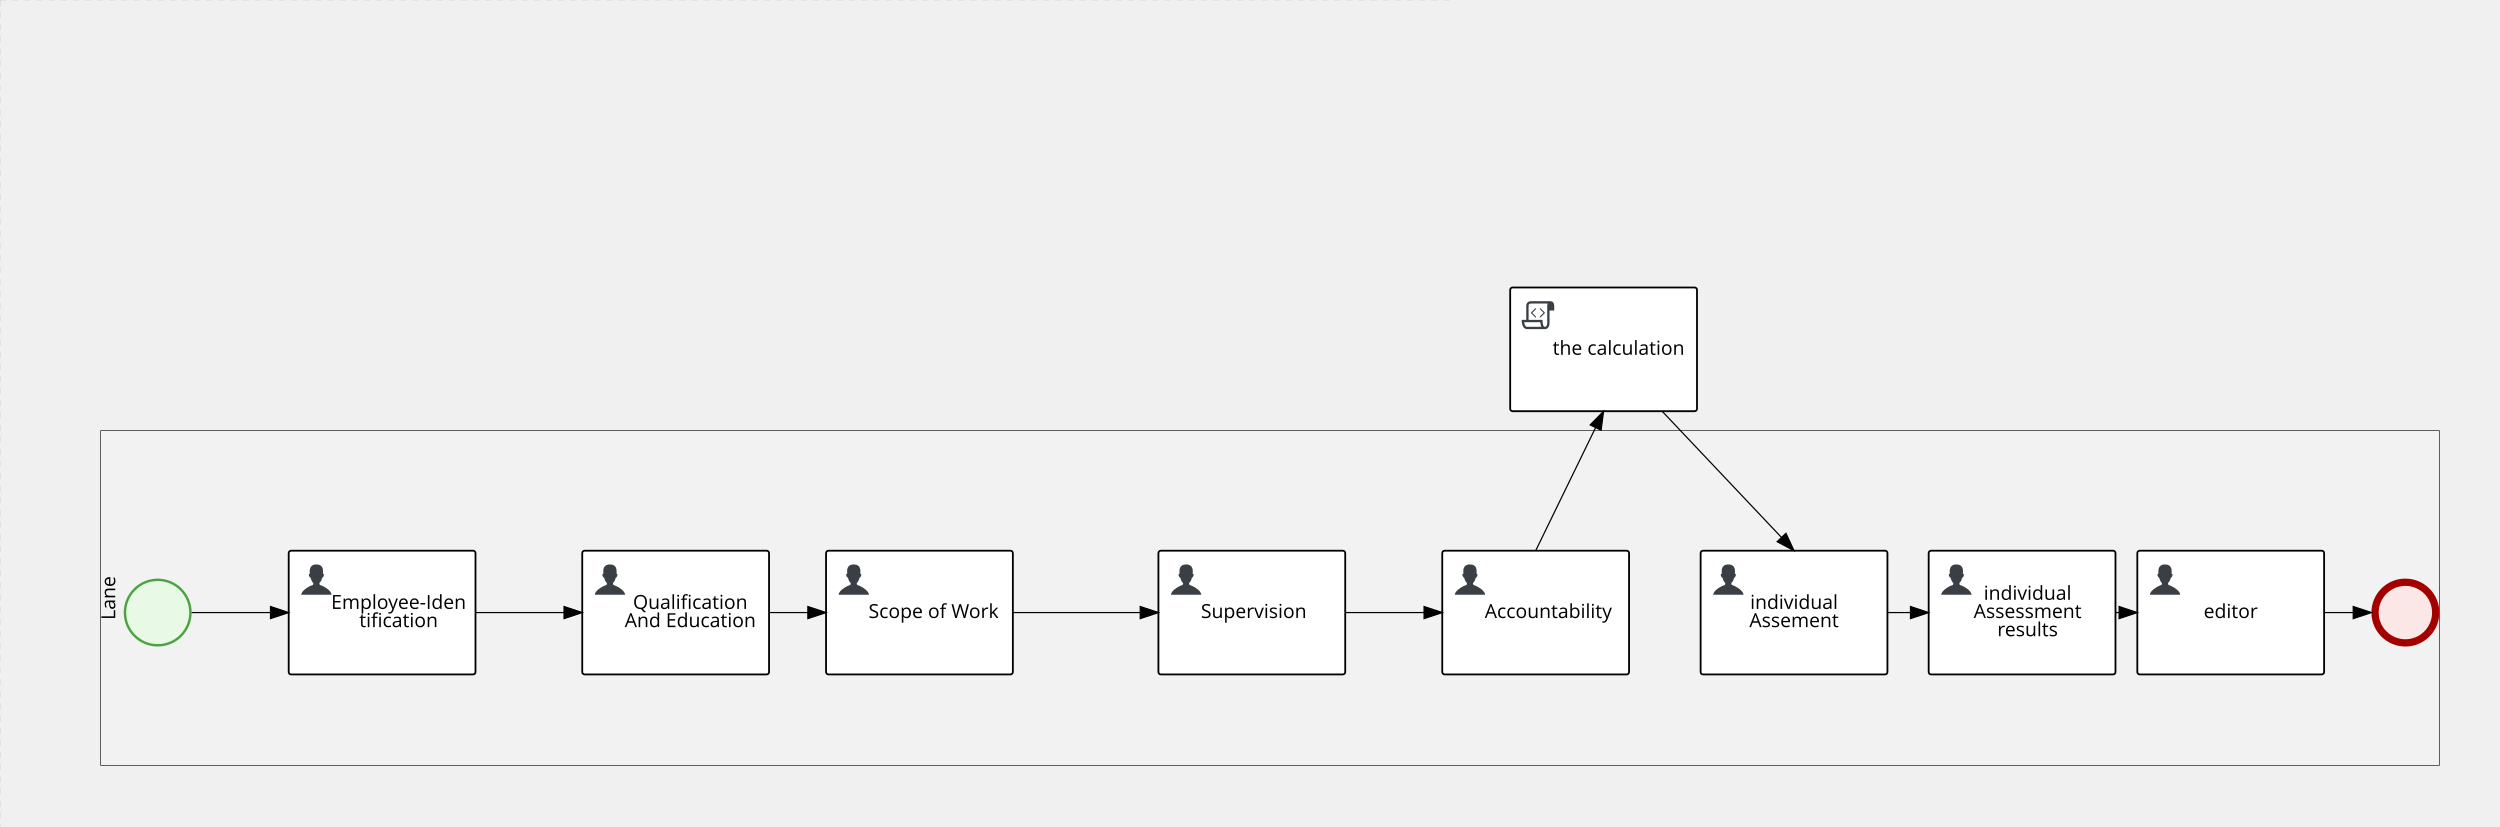
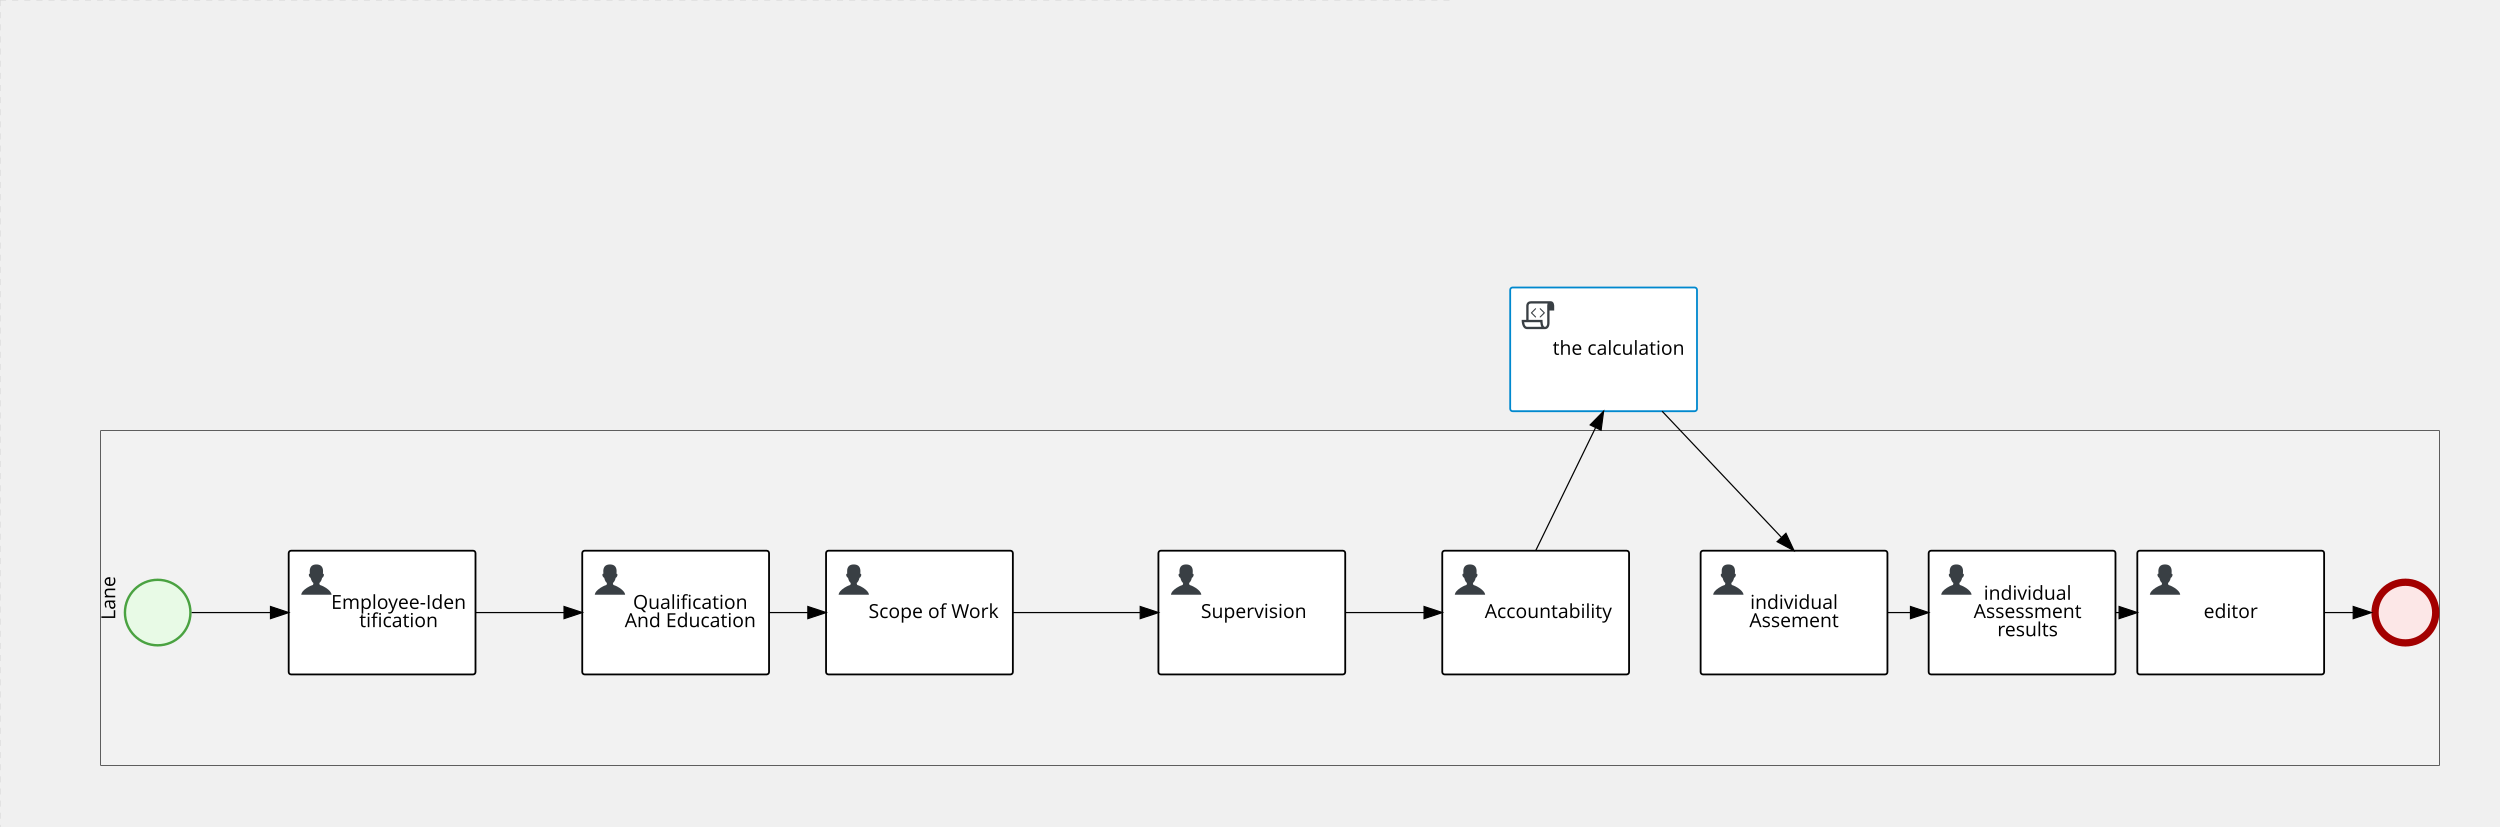
<svg xmlns="http://www.w3.org/2000/svg" version="1.1" width="2061" height="681" viewBox="0 0 2061 681">
  <defs />
  <g transform="matrix(1,0,0,1,0,0)">
    <g>
      <g>
        <g>
          <path fill="none" stroke="#d3d3d3" paint-order="fill stroke markers" d=" M 0 0 L 1200 0" stroke-miterlimit="10" stroke-opacity="0.8" stroke-dasharray="5" />
        </g>
        <g>
          <path fill="none" stroke="#d3d3d3" paint-order="fill stroke markers" d=" M 0 0 L 0 800" stroke-miterlimit="10" stroke-opacity="0.8" stroke-dasharray="5" />
        </g>
      </g>
      <g id="_10B72848-0D5C-402D-8C16-73F7E30FBB40" bpmn2nodeid="_10B72848-0D5C-402D-8C16-73F7E30FBB40" transform="matrix(1,0,0,1,83,355)">
        <g>
          <path fill="none" stroke="none" />
        </g>
        <g transform="matrix(1,0,0,1,0,0)">
          <path fill="#f2f2f2" stroke="none" id="_10B72848-0D5C-402D-8C16-73F7E30FBB40?shapeType=BACKGROUND" paint-order="stroke fill markers" d=" M 0 0 L 1928 0 L 1928 276 L 0 276 L 0 0 Z Z" />
        </g>
        <g transform="matrix(1,0,0,1,0,0)">
          <path fill="none" stroke="rgb(0,0,0)" id="_10B72848-0D5C-402D-8C16-73F7E30FBB40?shapeType=BORDER&amp;renderType=STROKE" paint-order="fill stroke markers" d=" M 0 0 L 1928 0 L 1928 276 L 0 276 L 0 0 Z Z" stroke-miterlimit="10" stroke-width="0.5" stroke-dasharray="" />
        </g>
        <g transform="matrix(-1.8369701987210297e-16,-1,1,-1.8369701987210297e-16,0,156)">
          <text fill="#000000" stroke="none" font-family="Open Sans" font-size="12pt" font-style="normal" font-weight="normal" text-decoration="normal" x="18" y="12" text-anchor="middle" dominant-baseline="alphabetic">Lane</text>
        </g>
        <g id="_73EF4763-FC0C-424F-BAD1-D4A4C171FF57" bpmn2nodeid="_73EF4763-FC0C-424F-BAD1-D4A4C171FF57" transform="matrix(1,0,0,1,872,99)">
          <g>
            <path fill="none" stroke="none" />
          </g>
          <g transform="matrix(1,0,0,1,0,0)">
            <path fill="#ffffff" stroke="none" id="_73EF4763-FC0C-424F-BAD1-D4A4C171FF57?shapeType=BACKGROUND" paint-order="stroke fill markers" d=" M 2 0 L 152 0 L 152 0 A 2 2 0 0 1 154 2 L 154 100 L 154 100 A 2 2 0 0 1 152 102 L 2 102 L 2 102 A 2 2 0 0 1 0 100 L 0 2 L 0 2 A 2 2 0 0 1 2 0 Z" />
          </g>
          <g transform="matrix(1,0,0,1,0,0)">
            <path fill="none" stroke="#000000" id="_73EF4763-FC0C-424F-BAD1-D4A4C171FF57?shapeType=BORDER&amp;renderType=STROKE" paint-order="fill stroke markers" d=" M 2 0 L 152 0 L 152 0 A 2 2 0 0 1 154 2 L 154 100 L 154 100 A 2 2 0 0 1 152 102 L 2 102 L 2 102 A 2 2 0 0 1 0 100 L 0 2 L 0 2 A 2 2 0 0 1 2 0 Z" stroke-miterlimit="10" stroke-width="1.5" stroke-dasharray="" />
          </g>
          <g>
            <g transform="matrix(0.06,0,0,0.06,9.4,9.4)">
              <g transform="matrix(1,0,0,1,0,0)">
                <path fill="#393f44" stroke="none" id="_73EF4763-FC0C-424F-BAD1-D4A4C171FF57_task__Rp8r__WReX" paint-order="stroke fill markers" d=" M 0 0 M 16 445.21 C 16 440.869 18.784 431.129 22.001 424.217 C 35.768 394.64 77.283 359.28 129 333.084 C 144.516 325.224 157.347 319.964 167.807 317.174 C 171.932 316.074 175.729 314.414 176.525 313.363 C 178.894 310.234 180.914 302.908 181.727 294.5 L 182.5 286.5 L 178.507 283.455 C 166.303 274.146 154.284 251.678 148.04 226.5 C 145.611 216.707 145.056 215.462 142.984 215.158 C 141.703 214.97 138.083 212.243 134.939 209.099 C 123.233 197.393 116.891 177.376 121.44 166.49 C 123.002 162.751 128.155 159.01 131.75 159.004 C 134.448 159 134.471 158.603 132.914 138.788 C 130.927 113.496 134.279 92.265 143.132 74.076 C 152.232 55.38 167.569 42.882 189.049 36.66 C 210.203 30.532 237.797 30.532 258.951 36.66 C 300.042 48.563 318.958 83.806 314.955 141 C 314.32 150.075 313.624 157.788 313.409 158.14 C 313.194 158.493 314.575 159.073 316.479 159.43 C 328.929 161.766 330.986 177.018 321.496 196.621 C 316.903 206.109 309.357 214.508 304.817 215.185 C 303.023 215.453 302.293 217.146 299.943 226.5 C 296.659 239.567 294.474 245.305 287.948 257.995 C 282.491 268.606 273.035 281.109 268.108 284.229 L 264.871 286.278 L 265.518 292.889 C 266.345 301.33 268.639 309.871 270.877 312.837 C 272.067 314.415 275.002 315.79 280.063 317.139 C 291.069 320.075 303.617 325.274 321 334.102 C 369.815 358.891 410.848 393.758 425.032 422.5 C 429.07 430.682 432 440.232 432 445.21 L 432 448 L 224 448 L 16 448 L 16 445.21 Z" />
              </g>
            </g>
          </g>
          <g transform="matrix(1,0,0,1,4.04,13.68)">
            <g transform="matrix(0.04,0,0,0.04,63.36,69.12)">
              <g transform="matrix(1,0,0,1,0,0)">
                <path fill="none" stroke="none" />
              </g>
              <g transform="matrix(1,0,0,1,0,0)">
                <path fill="none" stroke="none" />
              </g>
            </g>
          </g>
          <g transform="matrix(1,0,0,1,35,43.5)">
            <text fill="#000000" stroke="none" font-family="Open Sans" font-size="12pt" font-style="normal" font-weight="normal" text-decoration="normal" x="43.57" y="12" text-anchor="middle" dominant-baseline="alphabetic">Supervision</text>
          </g>
        </g>
        <g id="_1F878620-A5DF-4402-A6D1-BE9F1CBB6474" bpmn2nodeid="_1F878620-A5DF-4402-A6D1-BE9F1CBB6474" transform="matrix(1,0,0,1,1106,99)">
          <g>
            <path fill="none" stroke="none" />
          </g>
          <g transform="matrix(1,0,0,1,0,0)">
            <path fill="#ffffff" stroke="none" id="_1F878620-A5DF-4402-A6D1-BE9F1CBB6474?shapeType=BACKGROUND" paint-order="stroke fill markers" d=" M 2 0 L 152 0 L 152 0 A 2 2 0 0 1 154 2 L 154 100 L 154 100 A 2 2 0 0 1 152 102 L 2 102 L 2 102 A 2 2 0 0 1 0 100 L 0 2 L 0 2 A 2 2 0 0 1 2 0 Z" />
          </g>
          <g transform="matrix(1,0,0,1,0,0)">
            <path fill="none" stroke="#000000" id="_1F878620-A5DF-4402-A6D1-BE9F1CBB6474?shapeType=BORDER&amp;renderType=STROKE" paint-order="fill stroke markers" d=" M 2 0 L 152 0 L 152 0 A 2 2 0 0 1 154 2 L 154 100 L 154 100 A 2 2 0 0 1 152 102 L 2 102 L 2 102 A 2 2 0 0 1 0 100 L 0 2 L 0 2 A 2 2 0 0 1 2 0 Z" stroke-miterlimit="10" stroke-width="1.5" stroke-dasharray="" />
          </g>
          <g>
            <g transform="matrix(0.06,0,0,0.06,9.4,9.4)">
              <g transform="matrix(1,0,0,1,0,0)">
                <path fill="#393f44" stroke="none" id="_1F878620-A5DF-4402-A6D1-BE9F1CBB6474_task__Rp8r__WReX" paint-order="stroke fill markers" d=" M 0 0 M 16 445.21 C 16 440.869 18.784 431.129 22.001 424.217 C 35.768 394.64 77.283 359.28 129 333.084 C 144.516 325.224 157.347 319.964 167.807 317.174 C 171.932 316.074 175.729 314.414 176.525 313.363 C 178.894 310.234 180.914 302.908 181.727 294.5 L 182.5 286.5 L 178.507 283.455 C 166.303 274.146 154.284 251.678 148.04 226.5 C 145.611 216.707 145.056 215.462 142.984 215.158 C 141.703 214.97 138.083 212.243 134.939 209.099 C 123.233 197.393 116.891 177.376 121.44 166.49 C 123.002 162.751 128.155 159.01 131.75 159.004 C 134.448 159 134.471 158.603 132.914 138.788 C 130.927 113.496 134.279 92.265 143.132 74.076 C 152.232 55.38 167.569 42.882 189.049 36.66 C 210.203 30.532 237.797 30.532 258.951 36.66 C 300.042 48.563 318.958 83.806 314.955 141 C 314.32 150.075 313.624 157.788 313.409 158.14 C 313.194 158.493 314.575 159.073 316.479 159.43 C 328.929 161.766 330.986 177.018 321.496 196.621 C 316.903 206.109 309.357 214.508 304.817 215.185 C 303.023 215.453 302.293 217.146 299.943 226.5 C 296.659 239.567 294.474 245.305 287.948 257.995 C 282.491 268.606 273.035 281.109 268.108 284.229 L 264.871 286.278 L 265.518 292.889 C 266.345 301.33 268.639 309.871 270.877 312.837 C 272.067 314.415 275.002 315.79 280.063 317.139 C 291.069 320.075 303.617 325.274 321 334.102 C 369.815 358.891 410.848 393.758 425.032 422.5 C 429.07 430.682 432 440.232 432 445.21 L 432 448 L 224 448 L 16 448 L 16 445.21 Z" />
              </g>
            </g>
          </g>
          <g transform="matrix(1,0,0,1,4.04,13.68)">
            <g transform="matrix(0.04,0,0,0.04,63.36,69.12)">
              <g transform="matrix(1,0,0,1,0,0)">
                <path fill="none" stroke="none" />
              </g>
              <g transform="matrix(1,0,0,1,0,0)">
                <path fill="none" stroke="none" />
              </g>
            </g>
          </g>
          <g transform="matrix(1,0,0,1,35,43.5)">
            <text fill="#000000" stroke="none" font-family="Open Sans" font-size="12pt" font-style="normal" font-weight="normal" text-decoration="normal" x="52.434" y="12" text-anchor="middle" dominant-baseline="alphabetic">Accountability</text>
          </g>
        </g>
        <g id="_499BF760-2EF1-4D68-B3E8-63A7B1DFFFDC" bpmn2nodeid="_499BF760-2EF1-4D68-B3E8-63A7B1DFFFDC" transform="matrix(1,0,0,1,155,99)">
          <g>
            <path fill="none" stroke="none" />
          </g>
          <g transform="matrix(1,0,0,1,0,0)">
            <path fill="#ffffff" stroke="none" id="_499BF760-2EF1-4D68-B3E8-63A7B1DFFFDC?shapeType=BACKGROUND" paint-order="stroke fill markers" d=" M 2 0 L 152 0 L 152 0 A 2 2 0 0 1 154 2 L 154 100 L 154 100 A 2 2 0 0 1 152 102 L 2 102 L 2 102 A 2 2 0 0 1 0 100 L 0 2 L 0 2 A 2 2 0 0 1 2 0 Z" />
          </g>
          <g transform="matrix(1,0,0,1,0,0)">
            <path fill="none" stroke="#000000" id="_499BF760-2EF1-4D68-B3E8-63A7B1DFFFDC?shapeType=BORDER&amp;renderType=STROKE" paint-order="fill stroke markers" d=" M 2 0 L 152 0 L 152 0 A 2 2 0 0 1 154 2 L 154 100 L 154 100 A 2 2 0 0 1 152 102 L 2 102 L 2 102 A 2 2 0 0 1 0 100 L 0 2 L 0 2 A 2 2 0 0 1 2 0 Z" stroke-miterlimit="10" stroke-width="1.5" stroke-dasharray="" />
          </g>
          <g>
            <g transform="matrix(0.06,0,0,0.06,9.4,9.4)">
              <g transform="matrix(1,0,0,1,0,0)">
                <path fill="#393f44" stroke="none" id="_499BF760-2EF1-4D68-B3E8-63A7B1DFFFDC_task__Rp8r__WReX" paint-order="stroke fill markers" d=" M 0 0 M 16 445.21 C 16 440.869 18.784 431.129 22.001 424.217 C 35.768 394.64 77.283 359.28 129 333.084 C 144.516 325.224 157.347 319.964 167.807 317.174 C 171.932 316.074 175.729 314.414 176.525 313.363 C 178.894 310.234 180.914 302.908 181.727 294.5 L 182.5 286.5 L 178.507 283.455 C 166.303 274.146 154.284 251.678 148.04 226.5 C 145.611 216.707 145.056 215.462 142.984 215.158 C 141.703 214.97 138.083 212.243 134.939 209.099 C 123.233 197.393 116.891 177.376 121.44 166.49 C 123.002 162.751 128.155 159.01 131.75 159.004 C 134.448 159 134.471 158.603 132.914 138.788 C 130.927 113.496 134.279 92.265 143.132 74.076 C 152.232 55.38 167.569 42.882 189.049 36.66 C 210.203 30.532 237.797 30.532 258.951 36.66 C 300.042 48.563 318.958 83.806 314.955 141 C 314.32 150.075 313.624 157.788 313.409 158.14 C 313.194 158.493 314.575 159.073 316.479 159.43 C 328.929 161.766 330.986 177.018 321.496 196.621 C 316.903 206.109 309.357 214.508 304.817 215.185 C 303.023 215.453 302.293 217.146 299.943 226.5 C 296.659 239.567 294.474 245.305 287.948 257.995 C 282.491 268.606 273.035 281.109 268.108 284.229 L 264.871 286.278 L 265.518 292.889 C 266.345 301.33 268.639 309.871 270.877 312.837 C 272.067 314.415 275.002 315.79 280.063 317.139 C 291.069 320.075 303.617 325.274 321 334.102 C 369.815 358.891 410.848 393.758 425.032 422.5 C 429.07 430.682 432 440.232 432 445.21 L 432 448 L 224 448 L 16 448 L 16 445.21 Z" />
              </g>
            </g>
          </g>
          <g transform="matrix(1,0,0,1,4.04,13.68)">
            <g transform="matrix(0.04,0,0,0.04,63.36,69.12)">
              <g transform="matrix(1,0,0,1,0,0)">
                <path fill="none" stroke="none" />
              </g>
              <g transform="matrix(1,0,0,1,0,0)">
                <path fill="none" stroke="none" />
              </g>
            </g>
          </g>
          <g transform="matrix(1,0,0,1,35,36)">
            <text fill="#000000" stroke="none" font-family="Open Sans" font-size="12pt" font-style="normal" font-weight="normal" text-decoration="normal" x="55.602" y="12" text-anchor="middle" dominant-baseline="alphabetic">Employee-Iden</text>
            <text fill="#000000" stroke="none" font-family="Open Sans" font-size="12pt" font-style="normal" font-weight="normal" text-decoration="normal" x="55.602" y="27" text-anchor="middle" dominant-baseline="alphabetic">     tification      </text>
          </g>
        </g>
        <g id="_FF61502E-AE9F-49EB-936F-90E3CF9BD1F0" bpmn2nodeid="_FF61502E-AE9F-49EB-936F-90E3CF9BD1F0" transform="matrix(1,0,0,1,1679,99)">
          <g>
            <path fill="none" stroke="none" />
          </g>
          <g transform="matrix(1,0,0,1,0,0)">
            <path fill="#ffffff" stroke="none" id="_FF61502E-AE9F-49EB-936F-90E3CF9BD1F0?shapeType=BACKGROUND" paint-order="stroke fill markers" d=" M 2 0 L 152 0 L 152 0 A 2 2 0 0 1 154 2 L 154 100 L 154 100 A 2 2 0 0 1 152 102 L 2 102 L 2 102 A 2 2 0 0 1 0 100 L 0 2 L 0 2 A 2 2 0 0 1 2 0 Z" />
          </g>
          <g transform="matrix(1,0,0,1,0,0)">
            <path fill="none" stroke="#000000" id="_FF61502E-AE9F-49EB-936F-90E3CF9BD1F0?shapeType=BORDER&amp;renderType=STROKE" paint-order="fill stroke markers" d=" M 2 0 L 152 0 L 152 0 A 2 2 0 0 1 154 2 L 154 100 L 154 100 A 2 2 0 0 1 152 102 L 2 102 L 2 102 A 2 2 0 0 1 0 100 L 0 2 L 0 2 A 2 2 0 0 1 2 0 Z" stroke-miterlimit="10" stroke-width="1.5" stroke-dasharray="" />
          </g>
          <g>
            <g transform="matrix(0.06,0,0,0.06,9.4,9.4)">
              <g transform="matrix(1,0,0,1,0,0)">
                <path fill="#393f44" stroke="none" id="_FF61502E-AE9F-49EB-936F-90E3CF9BD1F0_task__Rp8r__WReX" paint-order="stroke fill markers" d=" M 0 0 M 16 445.21 C 16 440.869 18.784 431.129 22.001 424.217 C 35.768 394.64 77.283 359.28 129 333.084 C 144.516 325.224 157.347 319.964 167.807 317.174 C 171.932 316.074 175.729 314.414 176.525 313.363 C 178.894 310.234 180.914 302.908 181.727 294.5 L 182.5 286.5 L 178.507 283.455 C 166.303 274.146 154.284 251.678 148.04 226.5 C 145.611 216.707 145.056 215.462 142.984 215.158 C 141.703 214.97 138.083 212.243 134.939 209.099 C 123.233 197.393 116.891 177.376 121.44 166.49 C 123.002 162.751 128.155 159.01 131.75 159.004 C 134.448 159 134.471 158.603 132.914 138.788 C 130.927 113.496 134.279 92.265 143.132 74.076 C 152.232 55.38 167.569 42.882 189.049 36.66 C 210.203 30.532 237.797 30.532 258.951 36.66 C 300.042 48.563 318.958 83.806 314.955 141 C 314.32 150.075 313.624 157.788 313.409 158.14 C 313.194 158.493 314.575 159.073 316.479 159.43 C 328.929 161.766 330.986 177.018 321.496 196.621 C 316.903 206.109 309.357 214.508 304.817 215.185 C 303.023 215.453 302.293 217.146 299.943 226.5 C 296.659 239.567 294.474 245.305 287.948 257.995 C 282.491 268.606 273.035 281.109 268.108 284.229 L 264.871 286.278 L 265.518 292.889 C 266.345 301.33 268.639 309.871 270.877 312.837 C 272.067 314.415 275.002 315.79 280.063 317.139 C 291.069 320.075 303.617 325.274 321 334.102 C 369.815 358.891 410.848 393.758 425.032 422.5 C 429.07 430.682 432 440.232 432 445.21 L 432 448 L 224 448 L 16 448 L 16 445.21 Z" />
              </g>
            </g>
          </g>
          <g transform="matrix(1,0,0,1,4.04,13.68)">
            <g transform="matrix(0.04,0,0,0.04,63.36,69.12)">
              <g transform="matrix(1,0,0,1,0,0)">
                <path fill="none" stroke="none" />
              </g>
              <g transform="matrix(1,0,0,1,0,0)">
                <path fill="none" stroke="none" />
              </g>
            </g>
          </g>
          <g transform="matrix(1,0,0,1,54.66406,43.5)">
            <text fill="#000000" stroke="none" font-family="Open Sans" font-size="12pt" font-style="normal" font-weight="normal" text-decoration="normal" x="22.336" y="12" text-anchor="middle" dominant-baseline="alphabetic">editor</text>
          </g>
        </g>
        <g id="_1293294D-801D-46E5-9241-A8BDB0A29599" bpmn2nodeid="_1293294D-801D-46E5-9241-A8BDB0A29599" transform="matrix(1,0,0,1,19,122)">
          <g>
            <path fill="none" stroke="none" />
          </g>
          <g transform="matrix(0.125,0,0,0.125,0,0)">
            <g transform="matrix(1,0,0,1,0,0)">
              <path fill="#e8fae6" stroke="none" id="_1293294D-801D-46E5-9241-A8BDB0A29599?shapeType=BACKGROUND" paint-order="stroke fill markers" d=" M 0 0 M 444 224 C 444 263.9 434.2 300.8 414.4 334.5 C 394.7 368.2 368 394.9 334.4 414.5 C 300.8 434.1 263.9 444 224 444 C 184.1 444 147.2 434.2 113.5 414.4 C 79.8 394.7 53.1 368 33.5 334.4 C 13.9 300.8 4 263.9 4 224 C 4 184.1 13.8 147.2 33.6 113.5 C 53.4 79.8 80.1 53.1 113.6 33.5 C 147.1 13.9 184.1 4 224 4 C 263.9 4 300.8 13.8 334.5 33.6 C 368.2 53.4 394.9 80.1 414.5 113.6 C 434.1 147.1 444 184.1 444 224 Z" />
            </g>
            <g>
              <g transform="matrix(1,0,0,1,0,0)">
                <g transform="matrix(1,0,0,1,0,0)">
                  <path fill="#4aa241" stroke="none" id="_1293294D-801D-46E5-9241-A8BDB0A29599?shapeType=BORDER&amp;renderType=FILL" paint-order="stroke fill markers" d=" M 0 0 M 224 0 C 100.3 0 0 100.3 0 224 C 0 347.7 100.3 448 224 448 C 347.7 448 448 347.7 448 224 C 448 100.3 347.7 0 224 0 Z M 0 0 M 224 432 C 109.1 432 16 338.9 16 224 C 16 109.1 109.1 16 224 16 C 338.9 16 432 109.1 432 224 C 432 338.9 338.9 432 224 432 Z" />
                </g>
              </g>
            </g>
          </g>
          <g transform="matrix(1,0,0,1,28,61)" />
        </g>
        <g id="_34C46CD8-6034-434A-BEC7-85CEF20D0CF3" bpmn2nodeid="_34C46CD8-6034-434A-BEC7-85CEF20D0CF3" transform="matrix(1,0,0,1,397,99)">
          <g>
            <path fill="none" stroke="none" />
          </g>
          <g transform="matrix(1,0,0,1,0,0)">
            <path fill="#ffffff" stroke="none" id="_34C46CD8-6034-434A-BEC7-85CEF20D0CF3?shapeType=BACKGROUND" paint-order="stroke fill markers" d=" M 2 0 L 152 0 L 152 0 A 2 2 0 0 1 154 2 L 154 100 L 154 100 A 2 2 0 0 1 152 102 L 2 102 L 2 102 A 2 2 0 0 1 0 100 L 0 2 L 0 2 A 2 2 0 0 1 2 0 Z" />
          </g>
          <g transform="matrix(1,0,0,1,0,0)">
            <path fill="none" stroke="#000000" id="_34C46CD8-6034-434A-BEC7-85CEF20D0CF3?shapeType=BORDER&amp;renderType=STROKE" paint-order="fill stroke markers" d=" M 2 0 L 152 0 L 152 0 A 2 2 0 0 1 154 2 L 154 100 L 154 100 A 2 2 0 0 1 152 102 L 2 102 L 2 102 A 2 2 0 0 1 0 100 L 0 2 L 0 2 A 2 2 0 0 1 2 0 Z" stroke-miterlimit="10" stroke-width="1.5" stroke-dasharray="" />
          </g>
          <g>
            <g transform="matrix(0.06,0,0,0.06,9.4,9.4)">
              <g transform="matrix(1,0,0,1,0,0)">
                <path fill="#393f44" stroke="none" id="_34C46CD8-6034-434A-BEC7-85CEF20D0CF3_task__Rp8r__WReX" paint-order="stroke fill markers" d=" M 0 0 M 16 445.21 C 16 440.869 18.784 431.129 22.001 424.217 C 35.768 394.64 77.283 359.28 129 333.084 C 144.516 325.224 157.347 319.964 167.807 317.174 C 171.932 316.074 175.729 314.414 176.525 313.363 C 178.894 310.234 180.914 302.908 181.727 294.5 L 182.5 286.5 L 178.507 283.455 C 166.303 274.146 154.284 251.678 148.04 226.5 C 145.611 216.707 145.056 215.462 142.984 215.158 C 141.703 214.97 138.083 212.243 134.939 209.099 C 123.233 197.393 116.891 177.376 121.44 166.49 C 123.002 162.751 128.155 159.01 131.75 159.004 C 134.448 159 134.471 158.603 132.914 138.788 C 130.927 113.496 134.279 92.265 143.132 74.076 C 152.232 55.38 167.569 42.882 189.049 36.66 C 210.203 30.532 237.797 30.532 258.951 36.66 C 300.042 48.563 318.958 83.806 314.955 141 C 314.32 150.075 313.624 157.788 313.409 158.14 C 313.194 158.493 314.575 159.073 316.479 159.43 C 328.929 161.766 330.986 177.018 321.496 196.621 C 316.903 206.109 309.357 214.508 304.817 215.185 C 303.023 215.453 302.293 217.146 299.943 226.5 C 296.659 239.567 294.474 245.305 287.948 257.995 C 282.491 268.606 273.035 281.109 268.108 284.229 L 264.871 286.278 L 265.518 292.889 C 266.345 301.33 268.639 309.871 270.877 312.837 C 272.067 314.415 275.002 315.79 280.063 317.139 C 291.069 320.075 303.617 325.274 321 334.102 C 369.815 358.891 410.848 393.758 425.032 422.5 C 429.07 430.682 432 440.232 432 445.21 L 432 448 L 224 448 L 16 448 L 16 445.21 Z" />
              </g>
            </g>
          </g>
          <g transform="matrix(1,0,0,1,4.04,13.68)">
            <g transform="matrix(0.04,0,0,0.04,63.36,69.12)">
              <g transform="matrix(1,0,0,1,0,0)">
                <path fill="none" stroke="none" />
              </g>
              <g transform="matrix(1,0,0,1,0,0)">
                <path fill="none" stroke="none" />
              </g>
            </g>
          </g>
          <g transform="matrix(1,0,0,1,35,36)">
            <text fill="#000000" stroke="none" font-family="Open Sans" font-size="12pt" font-style="normal" font-weight="normal" text-decoration="normal" x="54.062" y="12" text-anchor="middle" dominant-baseline="alphabetic"> Qualification  </text>
            <text fill="#000000" stroke="none" font-family="Open Sans" font-size="12pt" font-style="normal" font-weight="normal" text-decoration="normal" x="54.062" y="27" text-anchor="middle" dominant-baseline="alphabetic">And Education</text>
          </g>
        </g>
        <g id="_96337716-BFE3-43F9-B106-2681C02DE0B9" bpmn2nodeid="_96337716-BFE3-43F9-B106-2681C02DE0B9" transform="matrix(1,0,0,1,1872,122)">
          <g>
            <path fill="none" stroke="none" />
          </g>
          <g transform="matrix(0.125,0,0,0.125,0,0)">
            <g transform="matrix(1,0,0,1,0,0)">
              <path fill="#fce7e7" stroke="none" id="_96337716-BFE3-43F9-B106-2681C02DE0B9?shapeType=BACKGROUND" paint-order="stroke fill markers" d=" M 0 0 M 444 224 C 444 263.9 434.2 300.8 414.4 334.5 C 394.7 368.2 368 394.9 334.4 414.5 C 300.8 434.1 263.9 444 224 444 C 184.1 444 147.2 434.2 113.5 414.4 C 79.8 394.7 53.1 368 33.5 334.4 C 13.9 300.8 4 263.9 4 224 C 4 184.1 13.8 147.2 33.6 113.5 C 53.4 79.8 80.1 53.1 113.6 33.5 C 147.1 13.9 184.1 4 224 4 C 263.9 4 300.8 13.8 334.5 33.6 C 368.2 53.4 394.9 80.1 414.5 113.6 C 434.1 147.1 444 184.1 444 224 Z" />
            </g>
            <g>
              <g transform="matrix(1,0,0,1,0,0)">
                <g transform="matrix(1,0,0,1,0,0)">
                  <path fill="#a30000" stroke="none" id="_96337716-BFE3-43F9-B106-2681C02DE0B9?shapeType=BORDER&amp;renderType=FILL" paint-order="stroke fill markers" d=" M 0 0 M 224 0 C 100.3 0 0 100.3 0 224 C 0 347.7 100.3 448 224 448 C 347.7 448 448 347.7 448 224 C 448 100.3 347.7 0 224 0 Z M 0 0 M 224 400 C 126.8 400 48 321.2 48 224 C 48 126.8 126.8 48 224 48 C 321.2 48 400 126.8 400 224 C 400 321.2 321.2 400 224 400 Z" />
                </g>
              </g>
            </g>
          </g>
          <g transform="matrix(1,0,0,1,28,61)" />
        </g>
        <g id="_2BB1790C-33BA-41A4-B13C-36E0C4893653" bpmn2nodeid="_2BB1790C-33BA-41A4-B13C-36E0C4893653" transform="matrix(1,0,0,1,1507,99)">
          <g>
            <path fill="none" stroke="none" />
          </g>
          <g transform="matrix(1,0,0,1,0,0)">
            <path fill="#ffffff" stroke="none" id="_2BB1790C-33BA-41A4-B13C-36E0C4893653?shapeType=BACKGROUND" paint-order="stroke fill markers" d=" M 2 0 L 152 0 L 152 0 A 2 2 0 0 1 154 2 L 154 100 L 154 100 A 2 2 0 0 1 152 102 L 2 102 L 2 102 A 2 2 0 0 1 0 100 L 0 2 L 0 2 A 2 2 0 0 1 2 0 Z" />
          </g>
          <g transform="matrix(1,0,0,1,0,0)">
            <path fill="none" stroke="#000000" id="_2BB1790C-33BA-41A4-B13C-36E0C4893653?shapeType=BORDER&amp;renderType=STROKE" paint-order="fill stroke markers" d=" M 2 0 L 152 0 L 152 0 A 2 2 0 0 1 154 2 L 154 100 L 154 100 A 2 2 0 0 1 152 102 L 2 102 L 2 102 A 2 2 0 0 1 0 100 L 0 2 L 0 2 A 2 2 0 0 1 2 0 Z" stroke-miterlimit="10" stroke-width="1.5" stroke-dasharray="" />
          </g>
          <g>
            <g transform="matrix(0.06,0,0,0.06,9.4,9.4)">
              <g transform="matrix(1,0,0,1,0,0)">
                <path fill="#393f44" stroke="none" id="_2BB1790C-33BA-41A4-B13C-36E0C4893653_task__Rp8r__WReX" paint-order="stroke fill markers" d=" M 0 0 M 16 445.21 C 16 440.869 18.784 431.129 22.001 424.217 C 35.768 394.64 77.283 359.28 129 333.084 C 144.516 325.224 157.347 319.964 167.807 317.174 C 171.932 316.074 175.729 314.414 176.525 313.363 C 178.894 310.234 180.914 302.908 181.727 294.5 L 182.5 286.5 L 178.507 283.455 C 166.303 274.146 154.284 251.678 148.04 226.5 C 145.611 216.707 145.056 215.462 142.984 215.158 C 141.703 214.97 138.083 212.243 134.939 209.099 C 123.233 197.393 116.891 177.376 121.44 166.49 C 123.002 162.751 128.155 159.01 131.75 159.004 C 134.448 159 134.471 158.603 132.914 138.788 C 130.927 113.496 134.279 92.265 143.132 74.076 C 152.232 55.38 167.569 42.882 189.049 36.66 C 210.203 30.532 237.797 30.532 258.951 36.66 C 300.042 48.563 318.958 83.806 314.955 141 C 314.32 150.075 313.624 157.788 313.409 158.14 C 313.194 158.493 314.575 159.073 316.479 159.43 C 328.929 161.766 330.986 177.018 321.496 196.621 C 316.903 206.109 309.357 214.508 304.817 215.185 C 303.023 215.453 302.293 217.146 299.943 226.5 C 296.659 239.567 294.474 245.305 287.948 257.995 C 282.491 268.606 273.035 281.109 268.108 284.229 L 264.871 286.278 L 265.518 292.889 C 266.345 301.33 268.639 309.871 270.877 312.837 C 272.067 314.415 275.002 315.79 280.063 317.139 C 291.069 320.075 303.617 325.274 321 334.102 C 369.815 358.891 410.848 393.758 425.032 422.5 C 429.07 430.682 432 440.232 432 445.21 L 432 448 L 224 448 L 16 448 L 16 445.21 Z" />
              </g>
            </g>
          </g>
          <g transform="matrix(1,0,0,1,4.04,13.68)">
            <g transform="matrix(0.04,0,0,0.04,63.36,69.12)">
              <g transform="matrix(1,0,0,1,0,0)">
                <path fill="none" stroke="none" />
              </g>
              <g transform="matrix(1,0,0,1,0,0)">
                <path fill="none" stroke="none" />
              </g>
            </g>
          </g>
          <g transform="matrix(1,0,0,1,35,28.5)">
            <text fill="#000000" stroke="none" font-family="Open Sans" font-size="12pt" font-style="normal" font-weight="normal" text-decoration="normal" x="46.559" y="12" text-anchor="middle" dominant-baseline="alphabetic">  individual   </text>
            <text fill="#000000" stroke="none" font-family="Open Sans" font-size="12pt" font-style="normal" font-weight="normal" text-decoration="normal" x="46.559" y="27" text-anchor="middle" dominant-baseline="alphabetic">Assessment </text>
            <text fill="#000000" stroke="none" font-family="Open Sans" font-size="12pt" font-style="normal" font-weight="normal" text-decoration="normal" x="46.559" y="42" text-anchor="middle" dominant-baseline="alphabetic">     results     </text>
          </g>
        </g>
        <g id="_AAE159F5-8BDC-417F-89F7-6B865C57510A" bpmn2nodeid="_AAE159F5-8BDC-417F-89F7-6B865C57510A" transform="matrix(1,0,0,1,598,99)">
          <g>
            <path fill="none" stroke="none" />
          </g>
          <g transform="matrix(1,0,0,1,0,0)">
            <path fill="#ffffff" stroke="none" id="_AAE159F5-8BDC-417F-89F7-6B865C57510A?shapeType=BACKGROUND" paint-order="stroke fill markers" d=" M 2 0 L 152 0 L 152 0 A 2 2 0 0 1 154 2 L 154 100 L 154 100 A 2 2 0 0 1 152 102 L 2 102 L 2 102 A 2 2 0 0 1 0 100 L 0 2 L 0 2 A 2 2 0 0 1 2 0 Z" />
          </g>
          <g transform="matrix(1,0,0,1,0,0)">
            <path fill="none" stroke="#000000" id="_AAE159F5-8BDC-417F-89F7-6B865C57510A?shapeType=BORDER&amp;renderType=STROKE" paint-order="fill stroke markers" d=" M 2 0 L 152 0 L 152 0 A 2 2 0 0 1 154 2 L 154 100 L 154 100 A 2 2 0 0 1 152 102 L 2 102 L 2 102 A 2 2 0 0 1 0 100 L 0 2 L 0 2 A 2 2 0 0 1 2 0 Z" stroke-miterlimit="10" stroke-width="1.5" stroke-dasharray="" />
          </g>
          <g>
            <g transform="matrix(0.06,0,0,0.06,9.4,9.4)">
              <g transform="matrix(1,0,0,1,0,0)">
                <path fill="#393f44" stroke="none" id="_AAE159F5-8BDC-417F-89F7-6B865C57510A_task__Rp8r__WReX" paint-order="stroke fill markers" d=" M 0 0 M 16 445.21 C 16 440.869 18.784 431.129 22.001 424.217 C 35.768 394.64 77.283 359.28 129 333.084 C 144.516 325.224 157.347 319.964 167.807 317.174 C 171.932 316.074 175.729 314.414 176.525 313.363 C 178.894 310.234 180.914 302.908 181.727 294.5 L 182.5 286.5 L 178.507 283.455 C 166.303 274.146 154.284 251.678 148.04 226.5 C 145.611 216.707 145.056 215.462 142.984 215.158 C 141.703 214.97 138.083 212.243 134.939 209.099 C 123.233 197.393 116.891 177.376 121.44 166.49 C 123.002 162.751 128.155 159.01 131.75 159.004 C 134.448 159 134.471 158.603 132.914 138.788 C 130.927 113.496 134.279 92.265 143.132 74.076 C 152.232 55.38 167.569 42.882 189.049 36.66 C 210.203 30.532 237.797 30.532 258.951 36.66 C 300.042 48.563 318.958 83.806 314.955 141 C 314.32 150.075 313.624 157.788 313.409 158.14 C 313.194 158.493 314.575 159.073 316.479 159.43 C 328.929 161.766 330.986 177.018 321.496 196.621 C 316.903 206.109 309.357 214.508 304.817 215.185 C 303.023 215.453 302.293 217.146 299.943 226.5 C 296.659 239.567 294.474 245.305 287.948 257.995 C 282.491 268.606 273.035 281.109 268.108 284.229 L 264.871 286.278 L 265.518 292.889 C 266.345 301.33 268.639 309.871 270.877 312.837 C 272.067 314.415 275.002 315.79 280.063 317.139 C 291.069 320.075 303.617 325.274 321 334.102 C 369.815 358.891 410.848 393.758 425.032 422.5 C 429.07 430.682 432 440.232 432 445.21 L 432 448 L 224 448 L 16 448 L 16 445.21 Z" />
              </g>
            </g>
          </g>
          <g transform="matrix(1,0,0,1,4.04,13.68)">
            <g transform="matrix(0.04,0,0,0.04,63.36,69.12)">
              <g transform="matrix(1,0,0,1,0,0)">
                <path fill="none" stroke="none" />
              </g>
              <g transform="matrix(1,0,0,1,0,0)">
                <path fill="none" stroke="none" />
              </g>
            </g>
          </g>
          <g transform="matrix(1,0,0,1,35,43.5)">
            <text fill="#000000" stroke="none" font-family="Open Sans" font-size="12pt" font-style="normal" font-weight="normal" text-decoration="normal" x="53.664" y="12" text-anchor="middle" dominant-baseline="alphabetic">Scope of Work</text>
          </g>
        </g>
        <g id="_A3E35E85-539C-4D4E-92E6-C57A729AB199" bpmn2nodeid="_A3E35E85-539C-4D4E-92E6-C57A729AB199" transform="matrix(1,0,0,1,1319,99)">
          <g>
            <path fill="none" stroke="none" />
          </g>
          <g transform="matrix(1,0,0,1,0,0)">
            <path fill="#ffffff" stroke="none" id="_A3E35E85-539C-4D4E-92E6-C57A729AB199?shapeType=BACKGROUND" paint-order="stroke fill markers" d=" M 2 0 L 152 0 L 152 0 A 2 2 0 0 1 154 2 L 154 100 L 154 100 A 2 2 0 0 1 152 102 L 2 102 L 2 102 A 2 2 0 0 1 0 100 L 0 2 L 0 2 A 2 2 0 0 1 2 0 Z" />
          </g>
          <g transform="matrix(1,0,0,1,0,0)">
            <path fill="none" stroke="#000000" id="_A3E35E85-539C-4D4E-92E6-C57A729AB199?shapeType=BORDER&amp;renderType=STROKE" paint-order="fill stroke markers" d=" M 2 0 L 152 0 L 152 0 A 2 2 0 0 1 154 2 L 154 100 L 154 100 A 2 2 0 0 1 152 102 L 2 102 L 2 102 A 2 2 0 0 1 0 100 L 0 2 L 0 2 A 2 2 0 0 1 2 0 Z" stroke-miterlimit="10" stroke-width="1.5" stroke-dasharray="" />
          </g>
          <g>
            <g transform="matrix(0.06,0,0,0.06,9.4,9.4)">
              <g transform="matrix(1,0,0,1,0,0)">
                <path fill="#393f44" stroke="none" id="_A3E35E85-539C-4D4E-92E6-C57A729AB199_task__Rp8r__WReX" paint-order="stroke fill markers" d=" M 0 0 M 16 445.21 C 16 440.869 18.784 431.129 22.001 424.217 C 35.768 394.64 77.283 359.28 129 333.084 C 144.516 325.224 157.347 319.964 167.807 317.174 C 171.932 316.074 175.729 314.414 176.525 313.363 C 178.894 310.234 180.914 302.908 181.727 294.5 L 182.5 286.5 L 178.507 283.455 C 166.303 274.146 154.284 251.678 148.04 226.5 C 145.611 216.707 145.056 215.462 142.984 215.158 C 141.703 214.97 138.083 212.243 134.939 209.099 C 123.233 197.393 116.891 177.376 121.44 166.49 C 123.002 162.751 128.155 159.01 131.75 159.004 C 134.448 159 134.471 158.603 132.914 138.788 C 130.927 113.496 134.279 92.265 143.132 74.076 C 152.232 55.38 167.569 42.882 189.049 36.66 C 210.203 30.532 237.797 30.532 258.951 36.66 C 300.042 48.563 318.958 83.806 314.955 141 C 314.32 150.075 313.624 157.788 313.409 158.14 C 313.194 158.493 314.575 159.073 316.479 159.43 C 328.929 161.766 330.986 177.018 321.496 196.621 C 316.903 206.109 309.357 214.508 304.817 215.185 C 303.023 215.453 302.293 217.146 299.943 226.5 C 296.659 239.567 294.474 245.305 287.948 257.995 C 282.491 268.606 273.035 281.109 268.108 284.229 L 264.871 286.278 L 265.518 292.889 C 266.345 301.33 268.639 309.871 270.877 312.837 C 272.067 314.415 275.002 315.79 280.063 317.139 C 291.069 320.075 303.617 325.274 321 334.102 C 369.815 358.891 410.848 393.758 425.032 422.5 C 429.07 430.682 432 440.232 432 445.21 L 432 448 L 224 448 L 16 448 L 16 445.21 Z" />
              </g>
            </g>
          </g>
          <g transform="matrix(1,0,0,1,4.04,13.68)">
            <g transform="matrix(0.04,0,0,0.04,63.36,69.12)">
              <g transform="matrix(1,0,0,1,0,0)">
                <path fill="none" stroke="none" />
              </g>
              <g transform="matrix(1,0,0,1,0,0)">
                <path fill="none" stroke="none" />
              </g>
            </g>
          </g>
          <g transform="matrix(1,0,0,1,38.74609,36)">
            <text fill="#000000" stroke="none" font-family="Open Sans" font-size="12pt" font-style="normal" font-weight="normal" text-decoration="normal" x="38.254" y="12" text-anchor="middle" dominant-baseline="alphabetic">individual </text>
            <text fill="#000000" stroke="none" font-family="Open Sans" font-size="12pt" font-style="normal" font-weight="normal" text-decoration="normal" x="38.254" y="27" text-anchor="middle" dominant-baseline="alphabetic">Assement </text>
          </g>
        </g>
      </g>
      <g id="_2696AD69-4DCB-4355-A38A-EED02C0C85F9" bpmn2nodeid="_2696AD69-4DCB-4355-A38A-EED02C0C85F9">
        <g>
          <path fill="none" stroke="#000000" paint-order="fill stroke markers" d=" M 158 505 L 223 505" stroke-miterlimit="10" stroke-dasharray="" />
        </g>
        <g transform="matrix(1,0,0,1,158,505)" />
        <g transform="matrix(6.123233995736766e-17,1,-1,6.123233995736766e-17,238,500)">
          <path fill="#000000" stroke="#000000" paint-order="fill stroke markers" d=" M 10 15 L 0 15 L 5 0 Z" stroke-miterlimit="10" stroke-dasharray="" />
        </g>
        <g transform="matrix(1,0,0,1,158,495)" />
      </g>
      <g id="_C8FFB0FF-4A78-4AEB-B059-E45356DAF0D3" bpmn2nodeid="_C8FFB0FF-4A78-4AEB-B059-E45356DAF0D3">
        <g>
          <path fill="none" stroke="#000000" paint-order="fill stroke markers" d=" M 392 505 L 465 505" stroke-miterlimit="10" stroke-dasharray="" />
        </g>
        <g transform="matrix(1,0,0,1,392,505)" />
        <g transform="matrix(6.123233995736766e-17,1,-1,6.123233995736766e-17,480,500)">
          <path fill="#000000" stroke="#000000" paint-order="fill stroke markers" d=" M 10 15 L 0 15 L 5 0 Z" stroke-miterlimit="10" stroke-dasharray="" />
        </g>
        <g transform="matrix(1,0,0,1,392,495)" />
      </g>
      <g id="_7B43B535-7153-4B13-A0A3-8606E2629288" bpmn2nodeid="_7B43B535-7153-4B13-A0A3-8606E2629288">
        <g>
          <path fill="none" stroke="#000000" paint-order="fill stroke markers" d=" M 634 505 L 666 505" stroke-miterlimit="10" stroke-dasharray="" />
        </g>
        <g transform="matrix(1,0,0,1,634,505)" />
        <g transform="matrix(6.123233995736766e-17,1,-1,6.123233995736766e-17,681,500)">
          <path fill="#000000" stroke="#000000" paint-order="fill stroke markers" d=" M 10 15 L 0 15 L 5 0 Z" stroke-miterlimit="10" stroke-dasharray="" />
        </g>
        <g transform="matrix(1,0,0,1,634,495)" />
      </g>
      <g id="_7FBFD5A7-2A5F-4EC4-80C0-D9D8FC39363B" bpmn2nodeid="_7FBFD5A7-2A5F-4EC4-80C0-D9D8FC39363B">
        <g>
          <path fill="none" stroke="#000000" paint-order="fill stroke markers" d=" M 835 505 L 940 505" stroke-miterlimit="10" stroke-dasharray="" />
        </g>
        <g transform="matrix(1,0,0,1,835,505)" />
        <g transform="matrix(6.123233995736766e-17,1,-1,6.123233995736766e-17,955,500)">
          <path fill="#000000" stroke="#000000" paint-order="fill stroke markers" d=" M 10 15 L 0 15 L 5 0 Z" stroke-miterlimit="10" stroke-dasharray="" />
        </g>
        <g transform="matrix(1,0,0,1,835,495)" />
      </g>
      <g id="_7127471E-00E8-4901-9428-C1BDF698695B" bpmn2nodeid="_7127471E-00E8-4901-9428-C1BDF698695B">
        <g>
          <path fill="none" stroke="#000000" paint-order="fill stroke markers" d=" M 1109 505 L 1174 505" stroke-miterlimit="10" stroke-dasharray="" />
        </g>
        <g transform="matrix(1,0,0,1,1109,505)" />
        <g transform="matrix(6.123233995736766e-17,1,-1,6.123233995736766e-17,1189,500)">
          <path fill="#000000" stroke="#000000" paint-order="fill stroke markers" d=" M 10 15 L 0 15 L 5 0 Z" stroke-miterlimit="10" stroke-dasharray="" />
        </g>
        <g transform="matrix(1,0,0,1,1109,495)" />
      </g>
      <g id="_B047BDF7-1554-46E0-9952-CB5164592DC5" bpmn2nodeid="_B047BDF7-1554-46E0-9952-CB5164592DC5">
        <g>
          <path fill="none" stroke="#000000" paint-order="fill stroke markers" d=" M 1556 505 L 1575 505" stroke-miterlimit="10" stroke-dasharray="" />
        </g>
        <g transform="matrix(1,0,0,1,1556,505)" />
        <g transform="matrix(6.123233995736766e-17,1,-1,6.123233995736766e-17,1590,500)">
          <path fill="#000000" stroke="#000000" paint-order="fill stroke markers" d=" M 10 15 L 0 15 L 5 0 Z" stroke-miterlimit="10" stroke-dasharray="" />
        </g>
        <g transform="matrix(1,0,0,1,1556,495)" />
      </g>
      <g id="_01C6734F-B94E-4FCC-8E26-1DD70D9C8E78" bpmn2nodeid="_01C6734F-B94E-4FCC-8E26-1DD70D9C8E78">
        <g>
          <path fill="none" stroke="#000000" paint-order="fill stroke markers" d=" M 1744 505 L 1747 505" stroke-miterlimit="10" stroke-dasharray="" />
        </g>
        <g transform="matrix(1,0,0,1,1744,505)" />
        <g transform="matrix(6.123233995736766e-17,1,-1,6.123233995736766e-17,1762,500)">
          <path fill="#000000" stroke="#000000" paint-order="fill stroke markers" d=" M 10 15 L 0 15 L 5 0 Z" stroke-miterlimit="10" stroke-dasharray="" />
        </g>
        <g transform="matrix(1,0,0,1,1744,495)" />
      </g>
      <g id="_5A1AB5A0-E01F-4876-ABBA-AE372D28EC7E" bpmn2nodeid="_5A1AB5A0-E01F-4876-ABBA-AE372D28EC7E">
        <g>
          <path fill="none" stroke="#000000" paint-order="fill stroke markers" d=" M 1916 505 L 1940 505" stroke-miterlimit="10" stroke-dasharray="" />
        </g>
        <g transform="matrix(1,0,0,1,1916,505)" />
        <g transform="matrix(6.123233995736766e-17,1,-1,6.123233995736766e-17,1955,500)">
          <path fill="#000000" stroke="#000000" paint-order="fill stroke markers" d=" M 10 15 L 0 15 L 5 0 Z" stroke-miterlimit="10" stroke-dasharray="" />
        </g>
        <g transform="matrix(1,0,0,1,1916,495)" />
      </g>
      <g transform="matrix(1,0,0,1,83,355)" />
      <g transform="matrix(1,0,0,1,955,454)" />
      <g transform="matrix(1,0,0,1,1189,454)" />
      <g transform="matrix(1,0,0,1,238,454)" />
      <g transform="matrix(1,0,0,1,1762,454)" />
      <g transform="matrix(1,0,0,1,102,477)" />
      <g transform="matrix(1,0,0,1,480,454)" />
      <g transform="matrix(1,0,0,1,1955,477)" />
      <g transform="matrix(1,0,0,1,1590,454)" />
      <g transform="matrix(1,0,0,1,681,454)" />
      <g transform="matrix(1,0,0,1,1402,454)" />
      <g id="_03CABA3E-CCF8-42E6-8091-19B5F132257B" bpmn2nodeid="_03CABA3E-CCF8-42E6-8091-19B5F132257B" transform="matrix(1,0,0,1,1245,237)">
        <g>
          <path fill="none" stroke="none" />
        </g>
        <g transform="matrix(1,0,0,1,0,0)">
          <path fill="#ffffff" stroke="none" id="_03CABA3E-CCF8-42E6-8091-19B5F132257B?shapeType=BACKGROUND" paint-order="stroke fill markers" d=" M 2 0 L 152 0 L 152 0 A 2 2 0 0 1 154 2 L 154 100 L 154 100 A 2 2 0 0 1 152 102 L 2 102 L 2 102 A 2 2 0 0 1 0 100 L 0 2 L 0 2 A 2 2 0 0 1 2 0 Z" />
        </g>
        <g transform="matrix(1,0,0,1,0,0)">
-           <path fill="none" stroke="rgb(0,0,0)" id="_03CABA3E-CCF8-42E6-8091-19B5F132257B?shapeType=BORDER&amp;renderType=STROKE" paint-order="fill stroke markers" d=" M 2 0 L 152 0 L 152 0 A 2 2 0 0 1 154 2 L 154 100 L 154 100 A 2 2 0 0 1 152 102 L 2 102 L 2 102 A 2 2 0 0 1 0 100 L 0 2 L 0 2 A 2 2 0 0 1 2 0 Z" stroke-miterlimit="10" stroke-width="1.5" stroke-dasharray="" />
+           <path fill="none" stroke="rgb(0,136,206)" id="_03CABA3E-CCF8-42E6-8091-19B5F132257B?shapeType=BORDER&amp;renderType=STROKE" paint-order="fill stroke markers" d=" M 2 0 L 152 0 L 152 0 A 2 2 0 0 1 154 2 L 154 100 L 154 100 A 2 2 0 0 1 152 102 L 2 102 L 2 102 A 2 2 0 0 1 0 100 L 0 2 L 0 2 A 2 2 0 0 1 2 0 Z" stroke-miterlimit="10" stroke-width="1.5" stroke-dasharray="" />
        </g>
        <g>
          <g transform="matrix(0.06,0,0,0.06,9.4,9.4)">
            <g transform="matrix(1,0,0,1,0,0)">
              <path fill="#393f44" stroke="none" id="_03CABA3E-CCF8-42E6-8091-19B5F132257B_task__zJLF__xCwC" paint-order="stroke fill markers" d=" M 0 0 M 197.3 130.2 C 194.4 127.3 189.6 127.3 186.7 130.2 L 130.2 186.7 C 127.3 189.6 127.3 194.4 130.2 197.3 L 186.7 253.8 C 188.1 255.3 190.1 256 192 256 C 193.9 256 195.9 255.3 197.3 253.7 C 200.2 250.8 200.2 246 197.3 243.1 L 146.2 192 L 197.3 140.8 C 200.2 137.9 200.2 133.1 197.3 130.2 Z" />
            </g>
            <g transform="matrix(1,0,0,1,0,0)">
              <path fill="#393f44" stroke="none" id="_03CABA3E-CCF8-42E6-8091-19B5F132257B_task__zJLF__eBb6" paint-order="stroke fill markers" d=" M 0 0 M 261.3 130.2 C 258.4 127.3 253.6 127.3 250.7 130.2 C 247.8 133.1 247.8 137.9 250.7 140.8 L 301.8 191.9 L 250.7 243 C 247.8 245.9 247.8 250.7 250.7 253.6 C 252.1 255.3 254.1 256 256 256 C 257.9 256 259.9 255.3 261.3 253.8 L 317.8 197.3 C 320.7 194.4 320.7 189.6 317.8 186.7 L 261.3 130.2 Z" />
            </g>
            <g transform="matrix(1,0,0,1,0,0)">
              <path fill="#393f44" stroke="none" id="_03CABA3E-CCF8-42E6-8091-19B5F132257B_task__zJLF__4RHr" paint-order="stroke fill markers" d=" M 0 0 M 400 32 C 400 32 152.8 32 128 32 C 62 32 64 96 64 96 L 64 288 L 1 288 C 1 288 -4 416 78 416 L 320 416 C 368 416 384 368 384 336 C 384 314.2 384 224.4 384 160 L 448 160 L 448 96 C 448 96 449 32 400 32 Z M 0 0 M 78 383.9 C 68.5 383.9 61.6 381.1 55.5 374.9 C 43.4 362.4 37.5 339.6 34.9 320 L 256.9 320 C 257.1 322.7 257.3 325.4 257.6 328.2 C 260 351.6 264.7 370.1 271.9 383.9 L 78 383.9 L 78 383.9 Z M 0 0 M 352 336 C 352 345.9 349.6 360.3 342.9 371 C 337.2 380.1 330.4 384 320 384 C 285 384 288 288 288 288 L 96 288 L 96 96 L 96 95.9 L 96 95.1 C 96 90.6 97.6 78.3 104.7 71.2 C 106.5 69.4 111.9 64 128 64 L 356.5 64 C 354.4 72.8 352.8 81.8 352.2 89.9 C 352.2 90.5 352.1 91.1 352.1 91.7 C 352.1 92 352.1 92.3 352.1 92.6 C 352 94.8 352 96 352 96 L 352 160 L 352 336 Z" />
            </g>
          </g>
        </g>
        <g transform="matrix(1,0,0,1,35,43.5)">
          <text fill="#000000" stroke="none" font-family="Open Sans" font-size="12pt" font-style="normal" font-weight="normal" text-decoration="normal" x="54.363" y="12" text-anchor="middle" dominant-baseline="alphabetic">the calculation</text>
        </g>
      </g>
      <g id="_A958A6C4-1792-4DFE-B045-436961B3598C" bpmn2nodeid="_A958A6C4-1792-4DFE-B045-436961B3598C">
        <g>
          <path fill="none" stroke="#000000" paint-order="fill stroke markers" d=" M 1266 454 L 1315.433 352.486" stroke-miterlimit="10" stroke-dasharray="" />
        </g>
        <g transform="matrix(1,0,0,1,1266,454)" />
        <g transform="matrix(0.8990688,0.4378074,-0.4378074,0.8990688,1317.505,336.811)">
          <path fill="#000000" stroke="#000000" paint-order="fill stroke markers" d=" M 10 15 L 0 15 L 5 0 Z" stroke-miterlimit="10" stroke-dasharray="" />
        </g>
        <g transform="matrix(1,0,0,1,1274.991,392.1219)" />
      </g>
      <g id="_EBF3B423-ED4C-4411-9C54-39F2B1F19560" bpmn2nodeid="_EBF3B423-ED4C-4411-9C54-39F2B1F19560">
        <g>
          <path fill="none" stroke="#000000" paint-order="fill stroke markers" d=" M 1370.235 339 L 1468.693 443.102" stroke-miterlimit="10" stroke-dasharray="" />
        </g>
        <g transform="matrix(1,0,0,1,1370.235,339)" />
        <g transform="matrix(-0.7265275,0.6871374,-0.6871374,-0.7265275,1482.633,450.5643)">
          <path fill="#000000" stroke="#000000" paint-order="fill stroke markers" d=" M 10 15 L 0 15 L 5 0 Z" stroke-miterlimit="10" stroke-dasharray="" />
        </g>
        <g transform="matrix(1,0,0,1,1377.5,389.6286)" />
      </g>
      <g transform="matrix(1,0,0,1,1245,237)" />
    </g>
  </g>
</svg>
